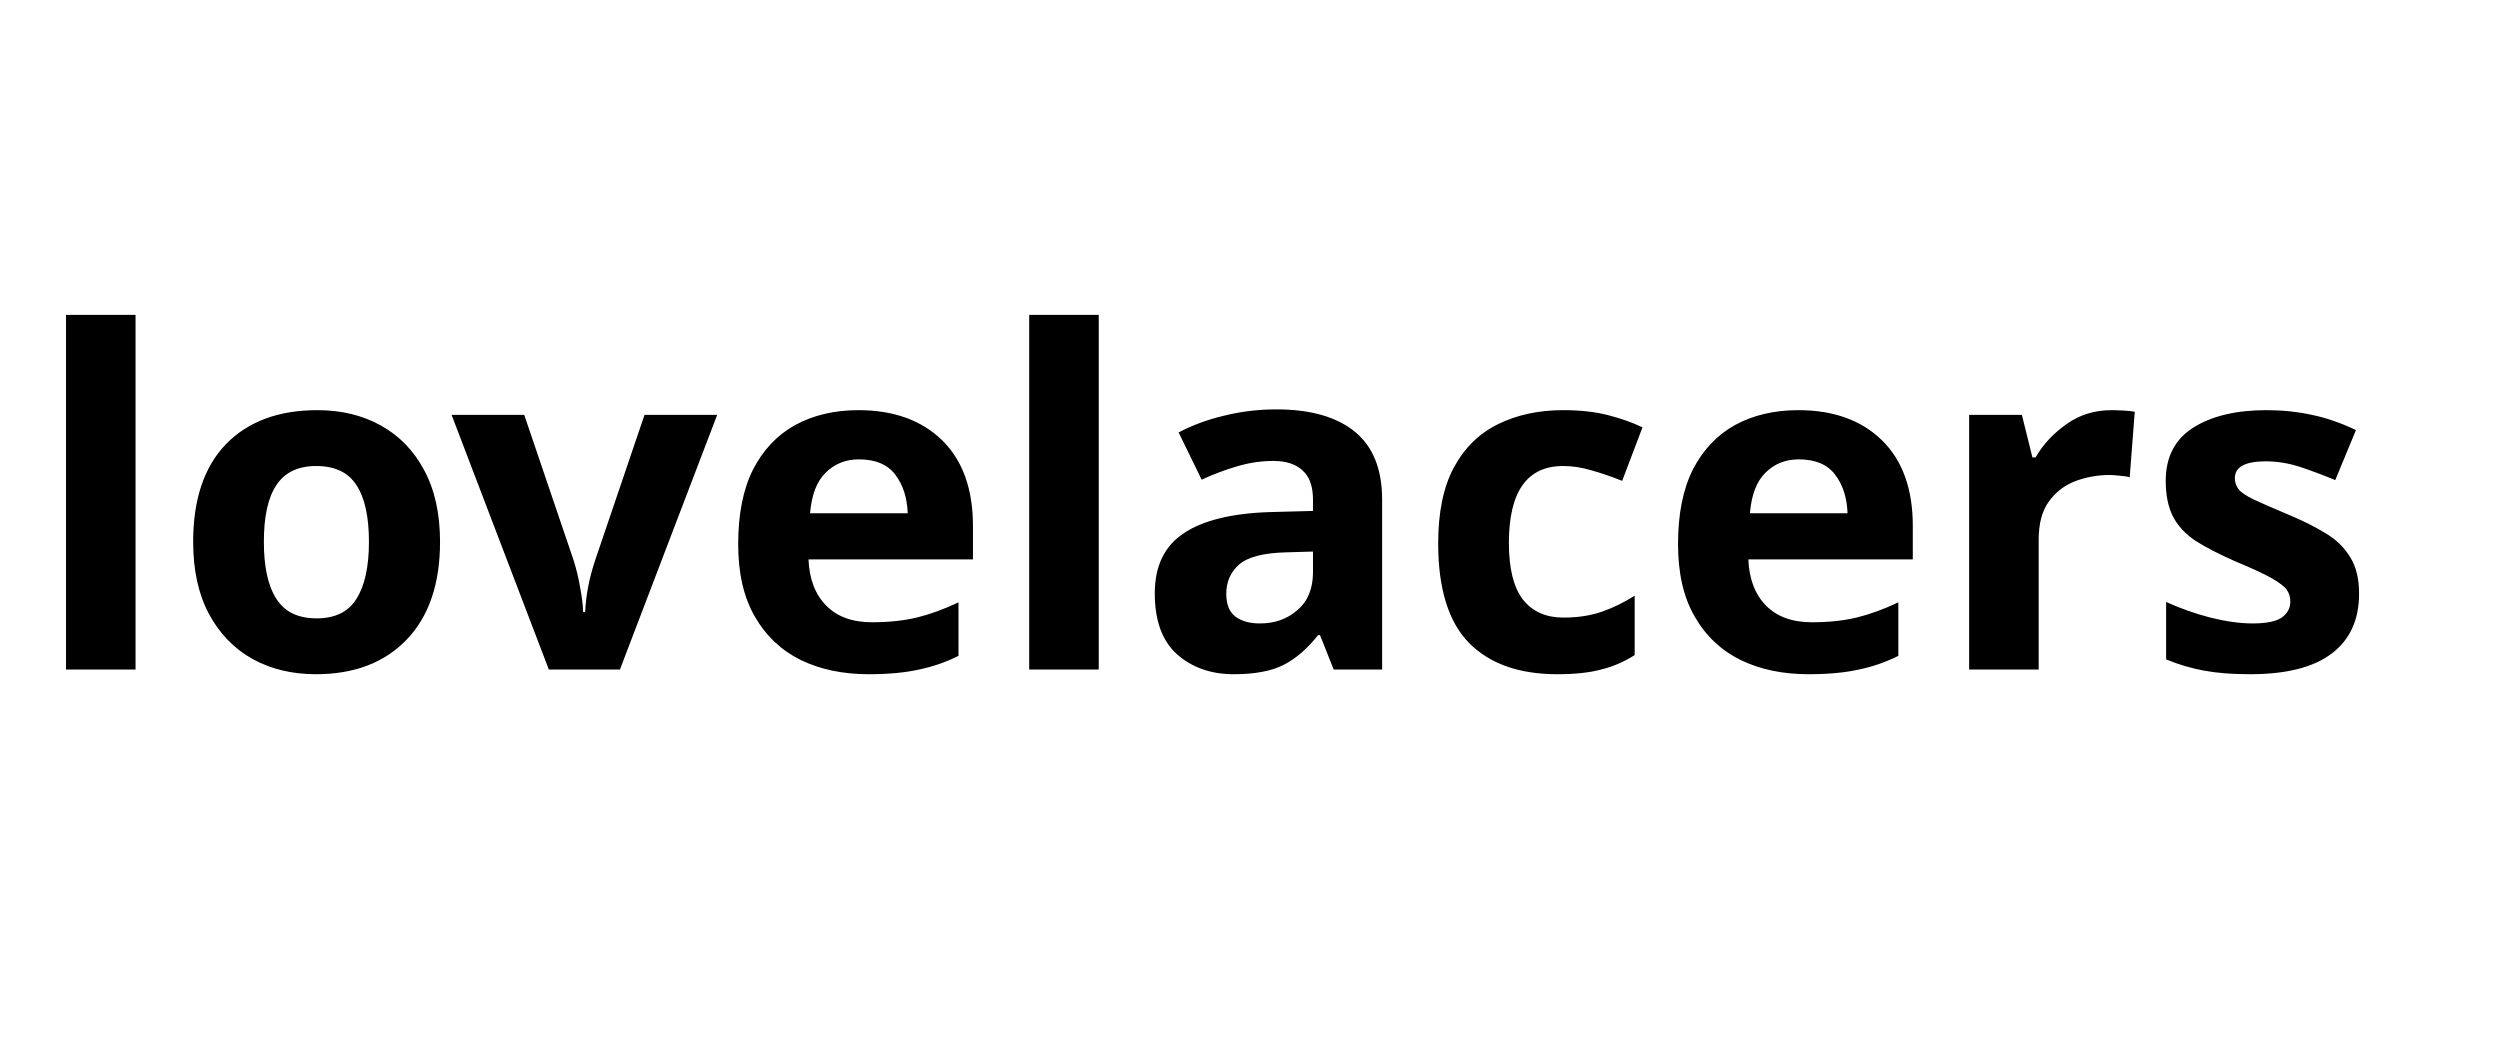
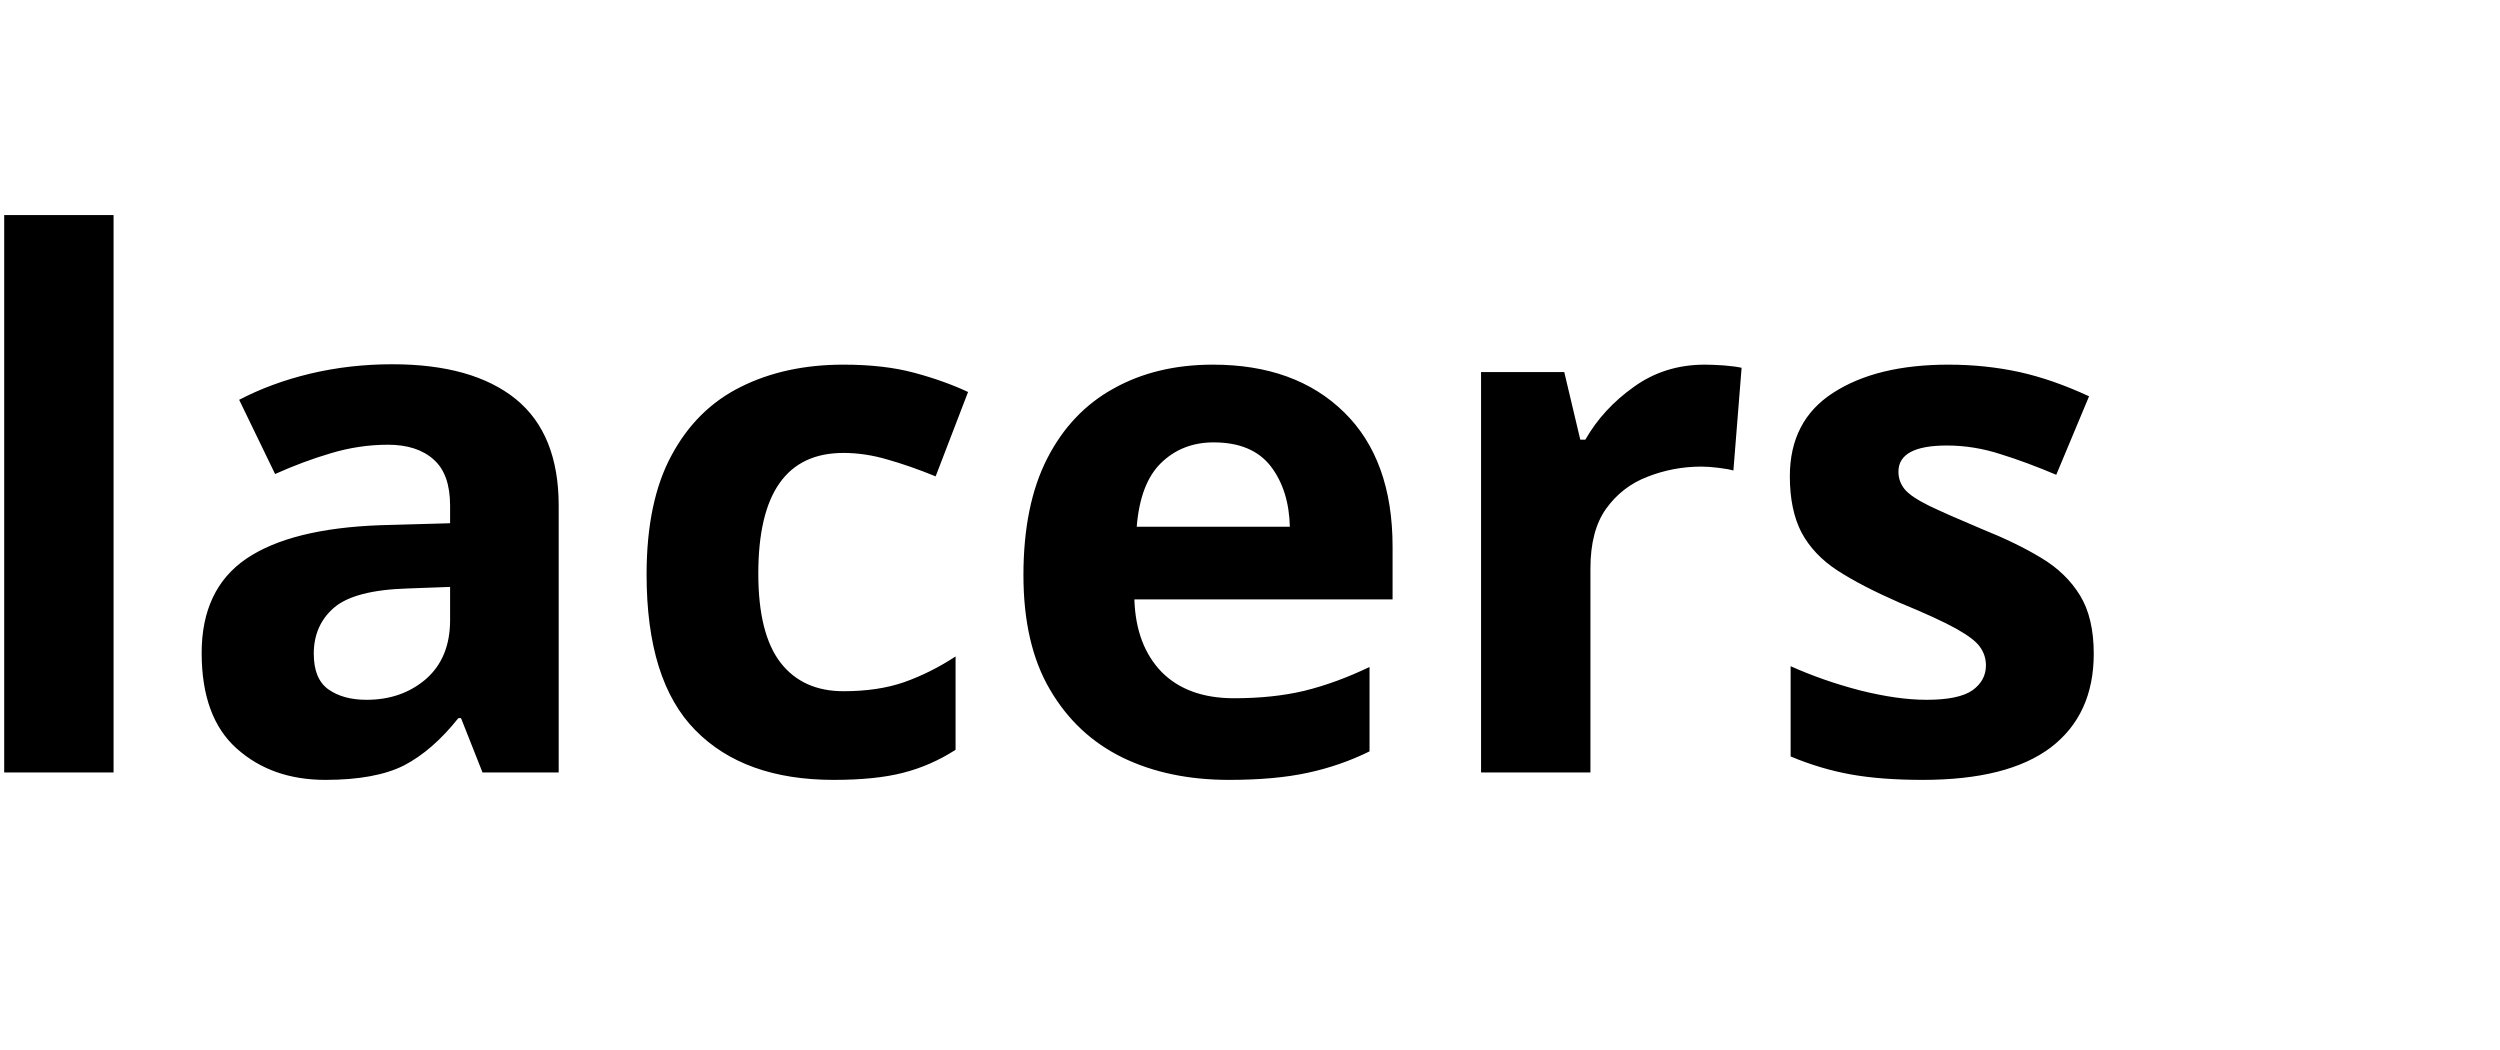
<svg xmlns="http://www.w3.org/2000/svg" width="100" height="42" viewBox="0 0 100 42" version="1.1" id="svg1">
  <defs id="defs1" />
  <g id="layer1">
-     <text xml:space="preserve" style="font-size:18.667px;text-align:start;writing-mode:lr-tb;direction:ltr;text-anchor:start;fill:#000000" x="1.186" y="26.78" id="text1">
-       <tspan id="tspan1" x="1.186" y="26.78" style="font-style:normal;font-variant:normal;font-weight:bold;font-stretch:normal;font-size:18.667px;font-family:Montserrat;-inkscape-font-specification:'Montserrat Bold'">lovelacers</tspan>
+     <text xml:space="preserve" style="font-size:29.333px;text-align:start;writing-mode:lr-tb;direction:ltr;text-anchor:start;fill:#000000" x="-2.112" y="30.9" id="text1">
+       <tspan x="-2.112" y="30.9" style="font-style:normal;font-variant:normal;font-weight:bold;font-stretch:normal;font-size:29.333px;font-family:Montserrat;-inkscape-font-specification:'Montserrat Bold'" id="tspan2">lacers</tspan>
    </text>
  </g>
</svg>
